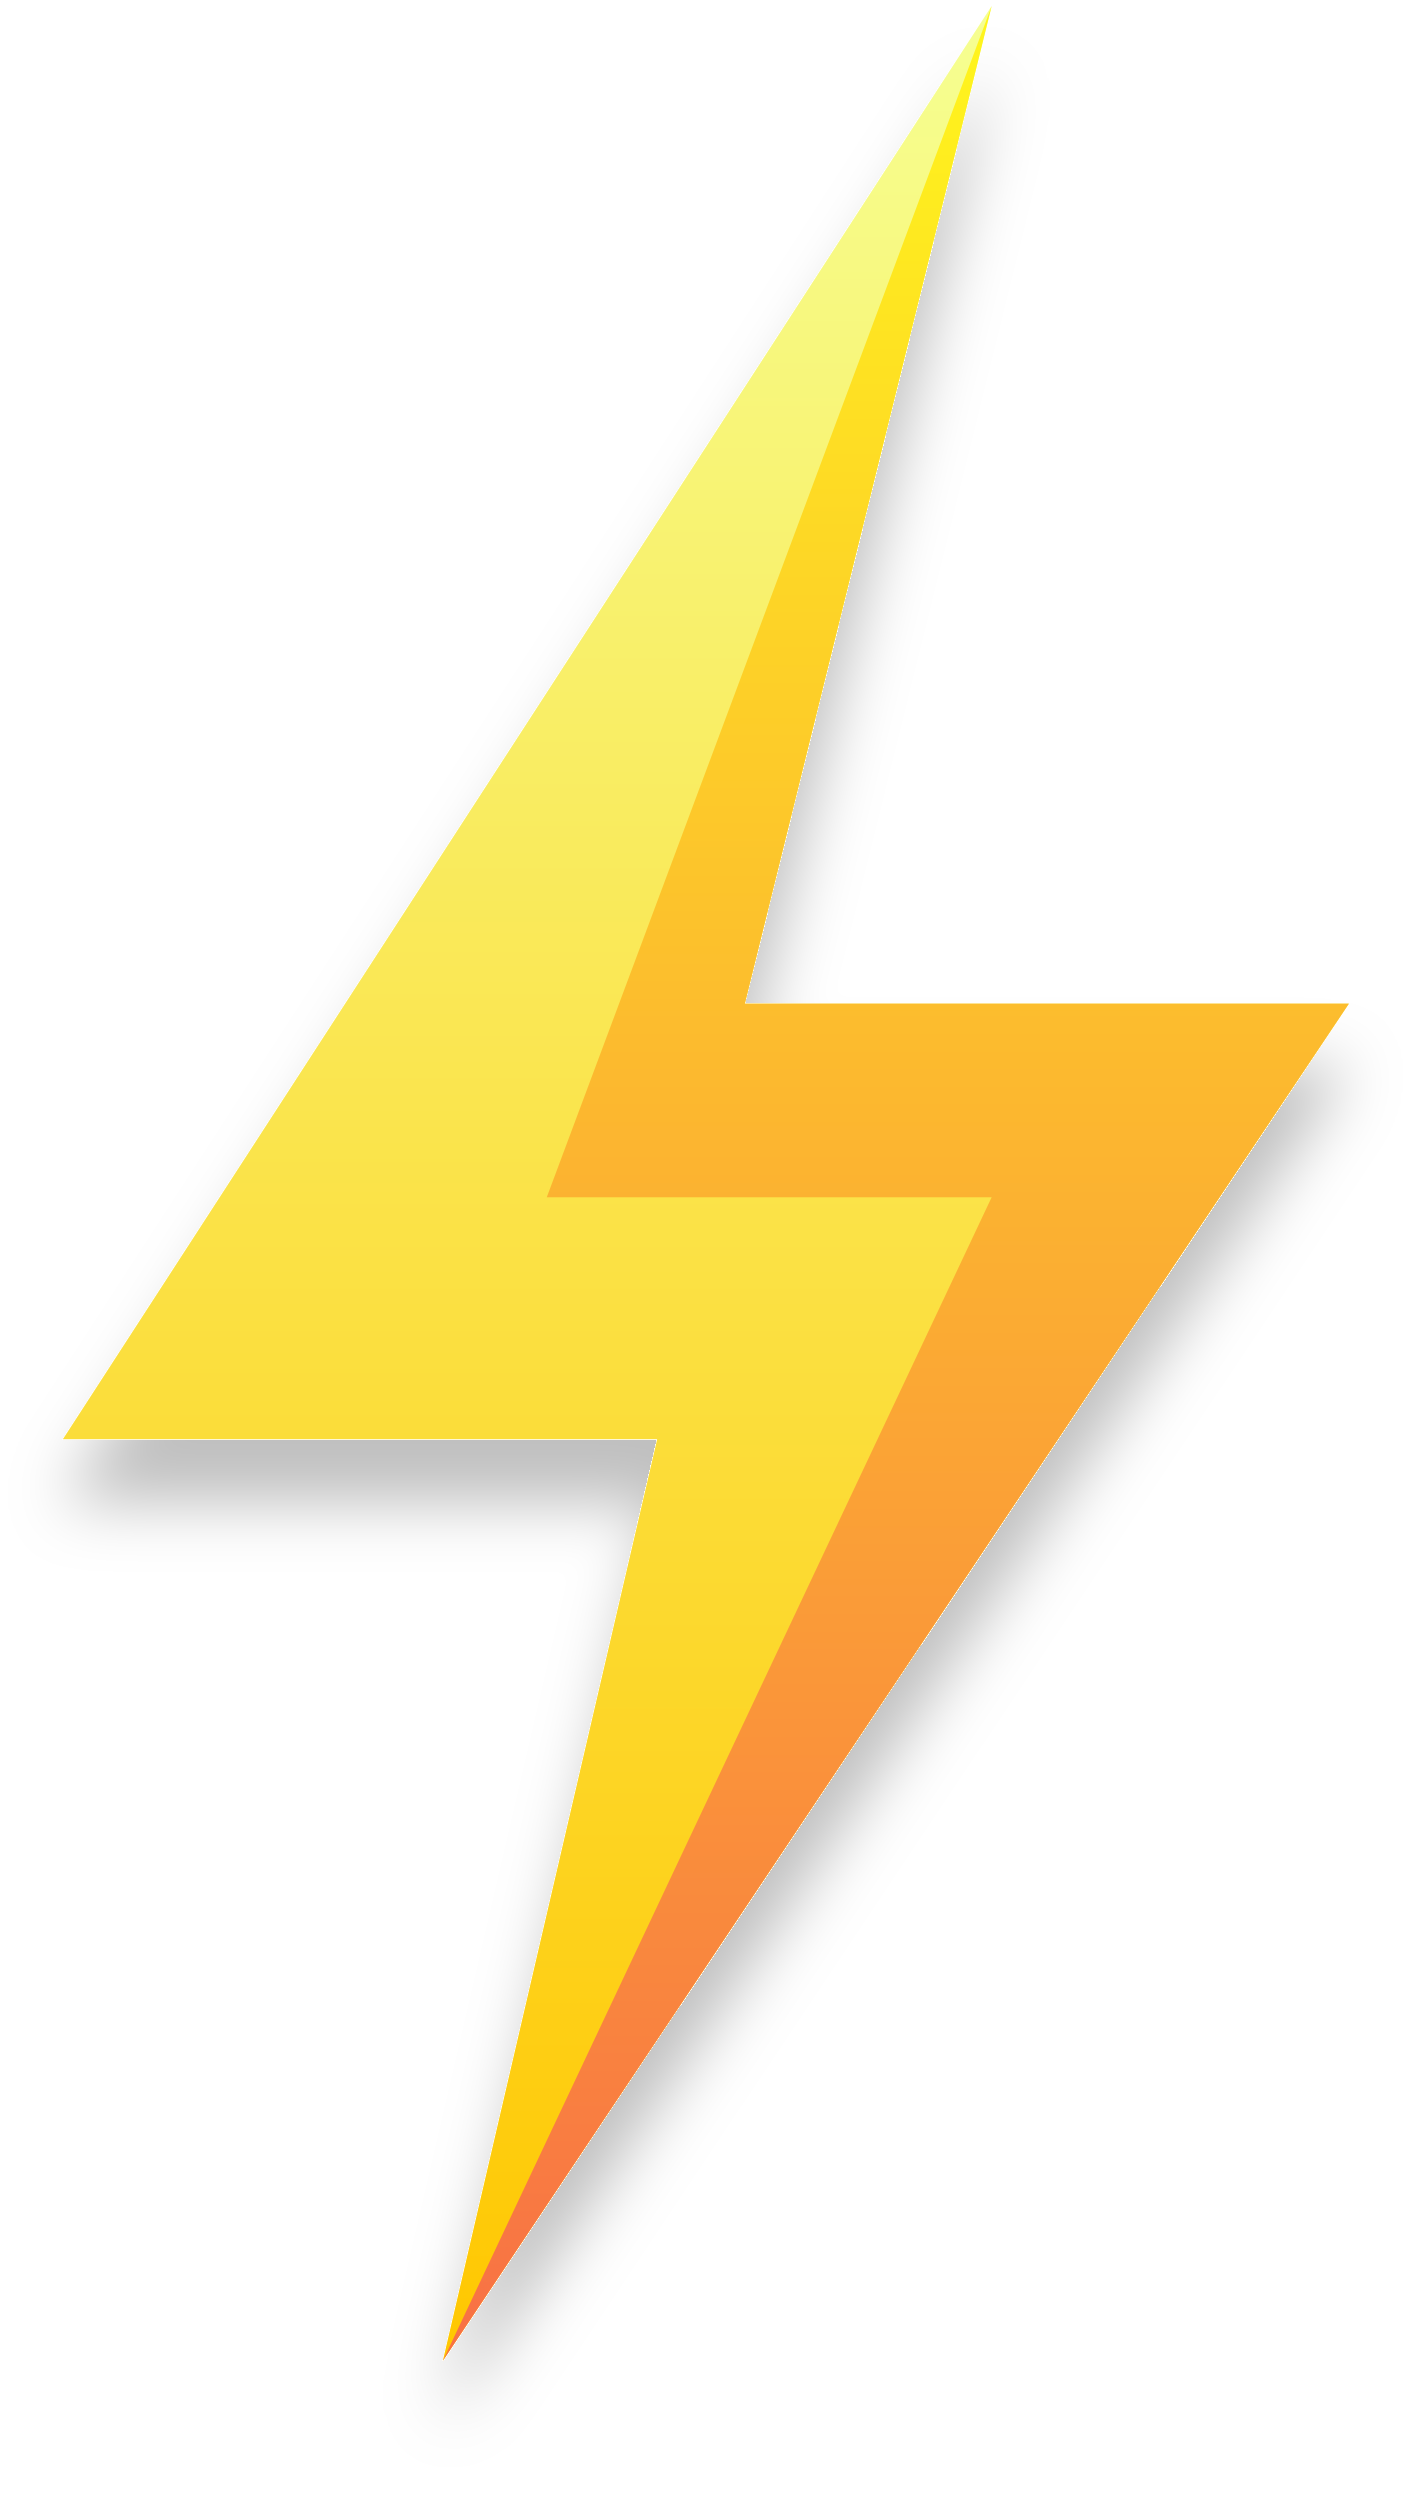
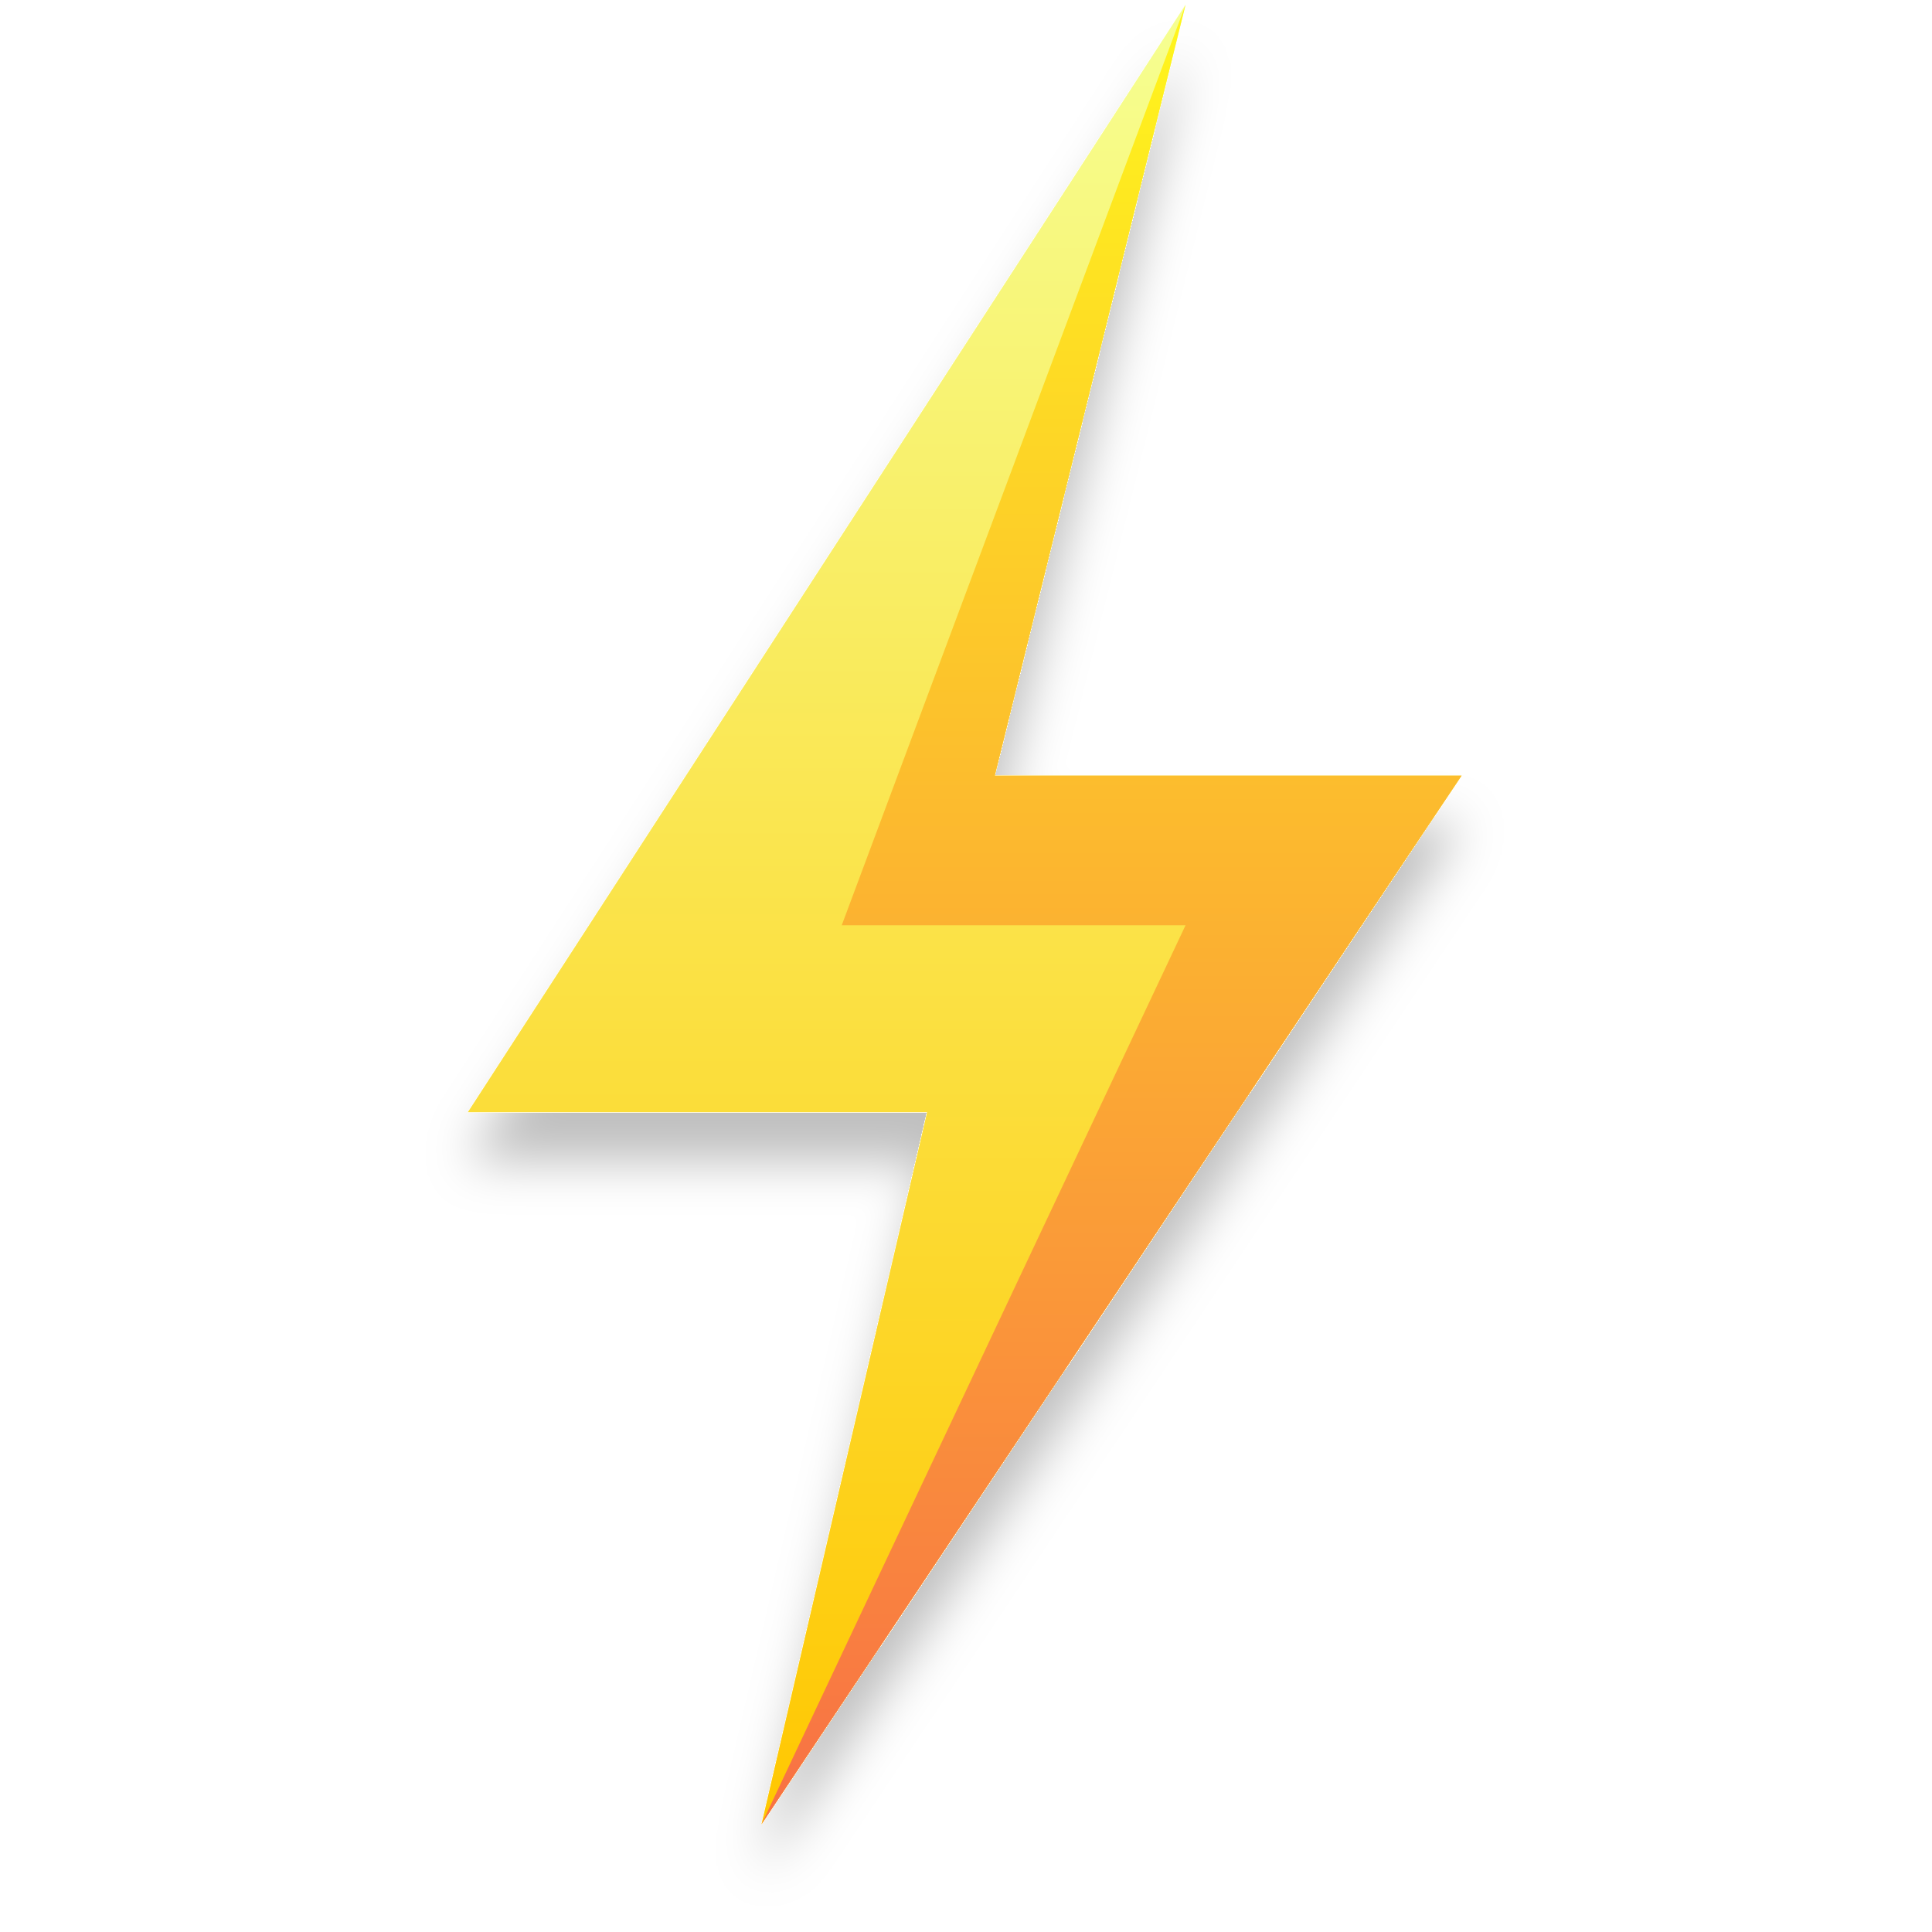
- <svg xmlns="http://www.w3.org/2000/svg" width="90" height="159" viewBox="0 0 90 159" fill="none">
+ <svg xmlns="http://www.w3.org/2000/svg" width="50" height="50" viewBox="0 0 90 159" fill="none">
  <g filter="url(#filter0_d_26_173)">
    <path d="M41.796 91.531H4L63.069 0.384L47.373 63.833H85.788L28.165 150.147L41.796 91.531Z" fill="url(#paint0_linear_26_173)" />
    <path d="M63.069 76.146H34.774L63.069 0.384L47.373 63.833H85.788L28.165 150.147L63.069 76.146Z" fill="url(#paint1_linear_26_173)" />
  </g>
  <defs>
    <filter id="filter0_d_26_173" x="0" y="0.384" width="89.788" height="157.763" filterUnits="userSpaceOnUse" color-interpolation-filters="sRGB">
      <feFlood flood-opacity="0" result="BackgroundImageFix" />
      <feColorMatrix in="SourceAlpha" type="matrix" values="0 0 0 0 0 0 0 0 0 0 0 0 0 0 0 0 0 0 127 0" result="hardAlpha" />
      <feOffset dy="4" />
      <feGaussianBlur stdDeviation="2" />
      <feComposite in2="hardAlpha" operator="out" />
      <feColorMatrix type="matrix" values="0 0 0 0 0 0 0 0 0 0 0 0 0 0 0 0 0 0 0.25 0" />
      <feBlend mode="normal" in2="BackgroundImageFix" result="effect1_dropShadow_26_173" />
      <feBlend mode="normal" in="SourceGraphic" in2="effect1_dropShadow_26_173" result="shape" />
    </filter>
    <linearGradient id="paint0_linear_26_173" x1="44.894" y1="0.384" x2="44.894" y2="150.147" gradientUnits="userSpaceOnUse">
      <stop stop-color="#F6FF92" />
      <stop offset="1" stop-color="#FFC700" />
    </linearGradient>
    <linearGradient id="paint1_linear_26_173" x1="56.977" y1="0.384" x2="56.977" y2="150.147" gradientUnits="userSpaceOnUse">
      <stop stop-color="#FFF61C" />
      <stop offset="1" stop-color="#F87045" />
    </linearGradient>
  </defs>
</svg>
